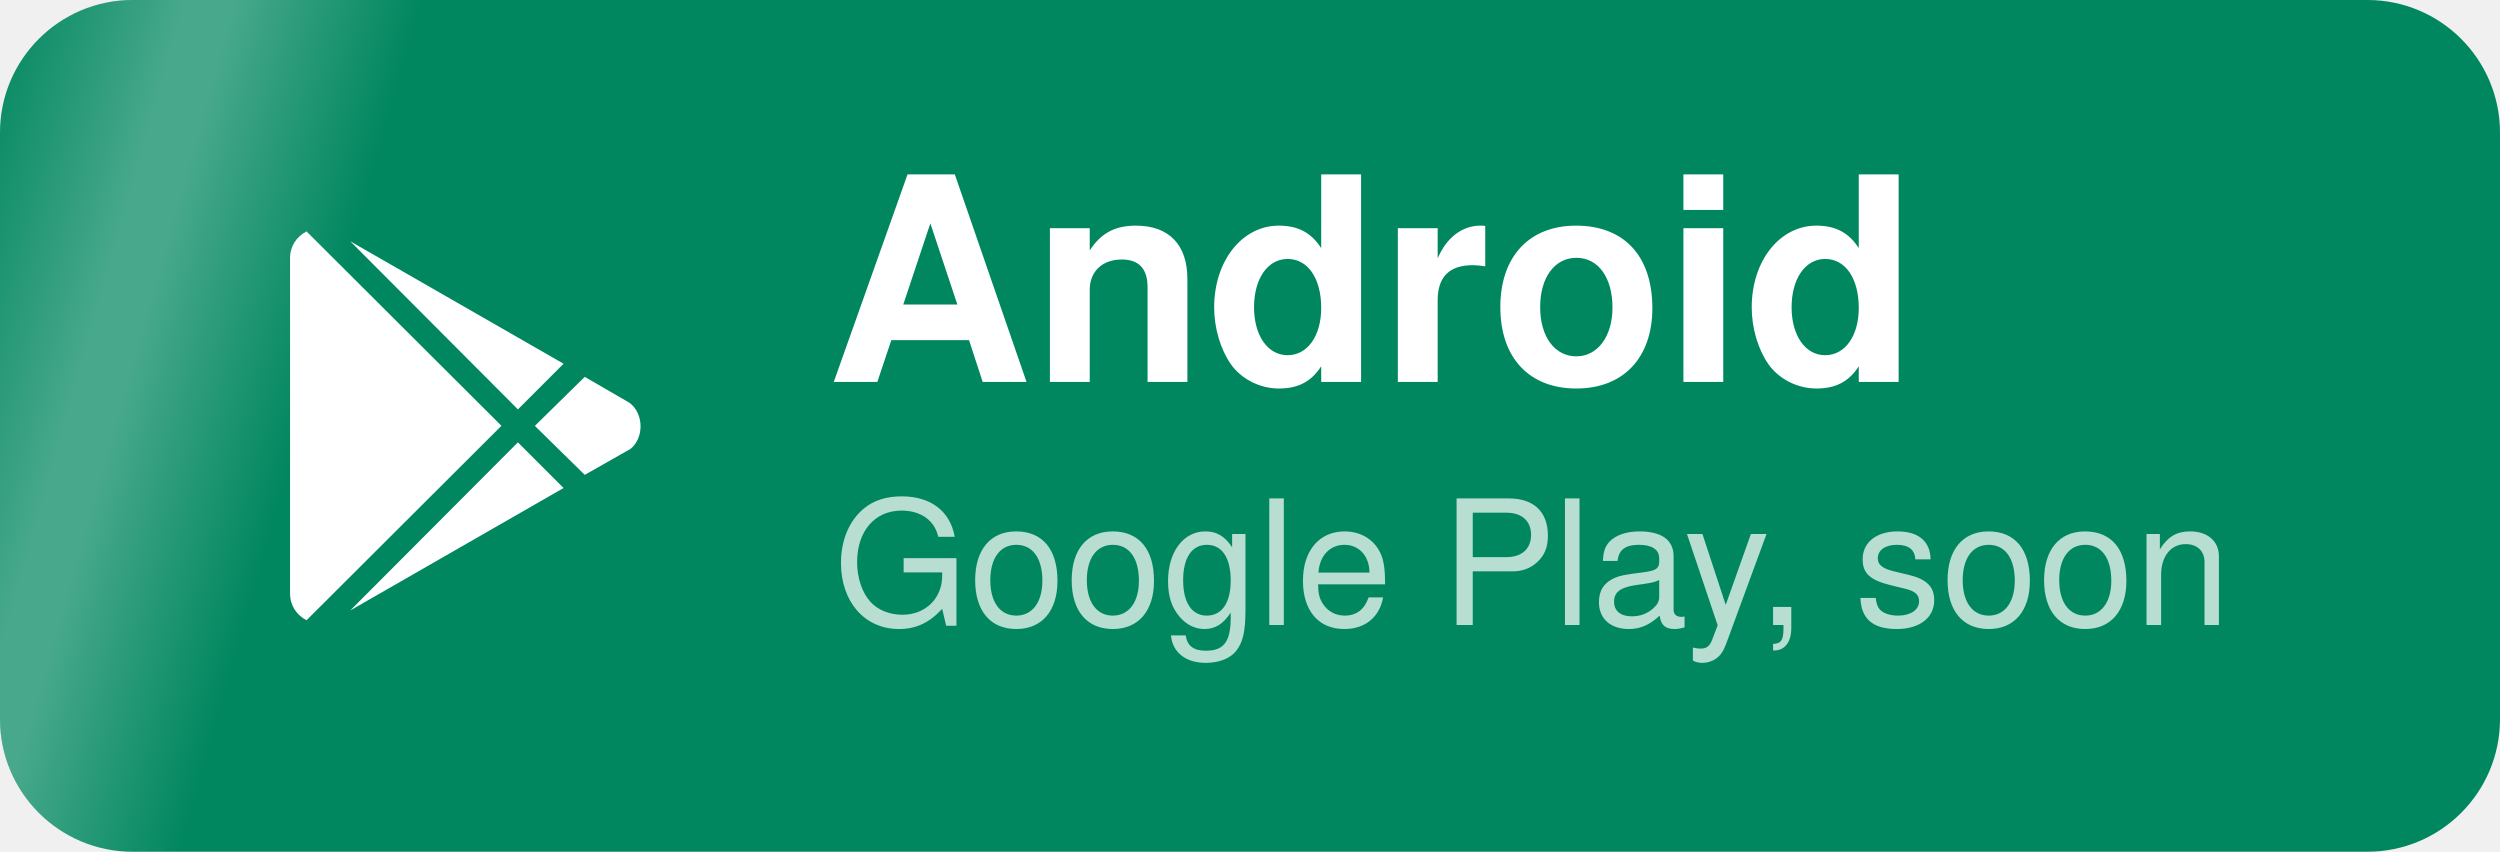
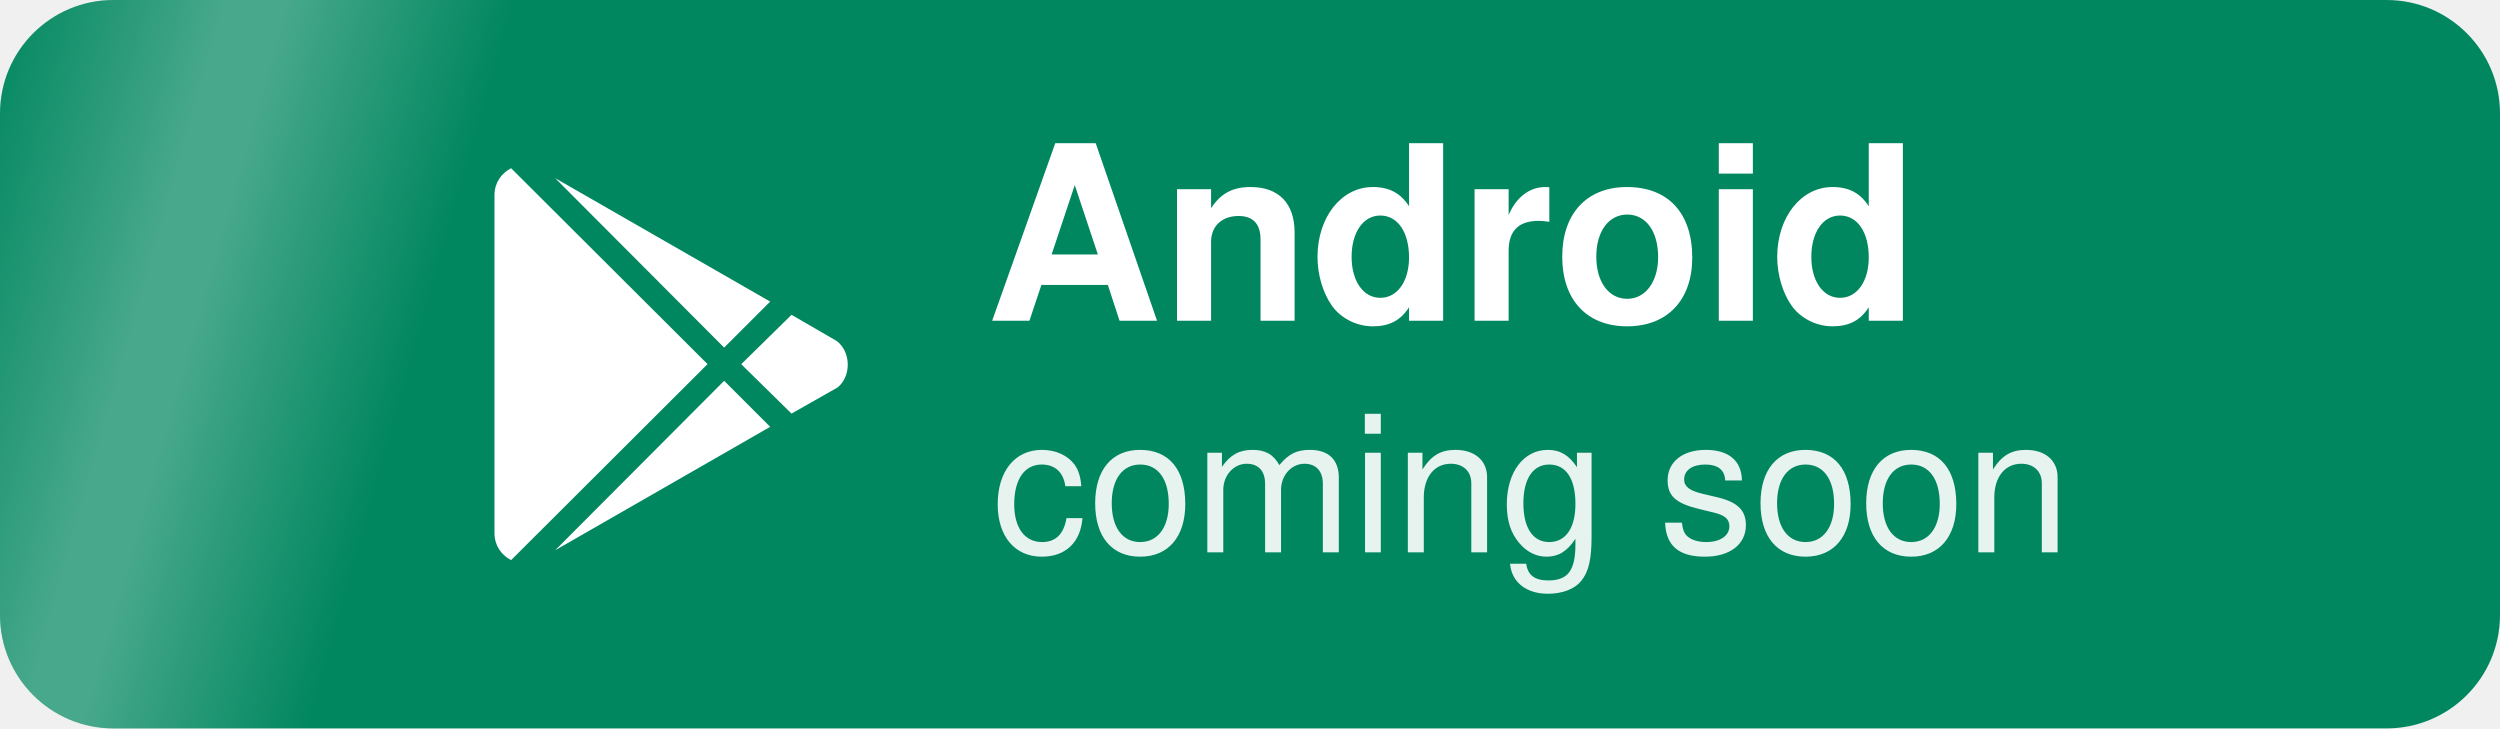
- <svg xmlns="http://www.w3.org/2000/svg" viewBox="0 0 720 245.3" width="720" height="245.3" role="img" aria-label="On Google Play soon">
+ <svg xmlns="http://www.w3.org/2000/svg" viewBox="0 0 841.9 245.3" width="841.9" height="245.3" role="img" aria-label="On Google Play soon">
  <defs>
    <clipPath id="edge">
-       <path d="M38.2,0 H681.8 A38.2,38.2 0 0 1 720,38.2 V207.1 A38.2,38.2 0 0 1 681.8,245.3 H38.2 A38.2,38.2 0 0 1 0,207.1 V38.2 A38.2,38.2 0 0 1 38.2,0 Z" />
+       <path d="M38.2,0 H803.7 A38.2,38.2 0 0 1 841.9,38.2 V207.1 A38.2,38.2 0 0 1 803.7,245.3 H38.2 A38.2,38.2 0 0 1 0,207.1 V38.2 A38.2,38.2 0 0 1 38.2,0 Z" />
    </clipPath>
    <linearGradient id="sheen" x1="0" y1="0" x2="1" y2="0">
      <stop offset="0" stop-color="#fff" stop-opacity="0" />
      <stop offset="0.45" stop-color="#fff" stop-opacity="0.28" />
      <stop offset="0.55" stop-color="#fff" stop-opacity="0.28" />
      <stop offset="1" stop-color="#fff" stop-opacity="0" />
    </linearGradient>
  </defs>
  <style>
    @keyframes pass {
-       0%       { transform: translateX(-226.6px); }
-       12.37%   { transform: translateX(946.6px); }
-       100%     { transform: translateX(946.6px); }
+       0%       { transform: translateX(-278.4px); }
+       11.70%   { transform: translateX(1120.3px); }
+       100%     { transform: translateX(1120.3px); }
    }
-     .band { animation: pass 10.277s linear 5.412s infinite backwards; }
+     .band { animation: pass 9.089s linear 4.504s infinite backwards; }
    @media (prefers-reduced-motion: reduce) {
      .band { animation: none; opacity: 0; }
    }
  </style>
-   <path d="M38.2,0 H681.8 A38.2,38.2 0 0 1 720,38.2 V207.1 A38.2,38.2 0 0 1 681.8,245.3 H38.2 A38.2,38.2 0 0 1 0,207.1 V38.2 A38.2,38.2 0 0 1 38.2,0 Z" fill="#01875f" />
-   <g transform="translate(78.0 66.65) scale(0.21875)" fill="#ffffff">
+   <path d="M38.2,0 H803.7 A38.2,38.2 0 0 1 841.9,38.2 V207.1 A38.2,38.2 0 0 1 803.7,245.3 H38.2 A38.2,38.2 0 0 1 0,207.1 V38.2 A38.2,38.2 0 0 1 38.2,0 Z" fill="#01875f" />
+   <g transform="translate(160.0 56.65) scale(0.25781)" fill="#ffffff">
    <path d="M325.3 234.3L104.6 13l280.8 161.2-60.1 60.1zM47 0C34 6.8 25.3 19.2 25.3 35.3v441.3c0 16.1 8.7 28.5 21.7 35.3l256.6-256L47 0zm425.2 225.6l-58.9-34.1-65.7 64.5 65.7 64.5 60.1-34.1c18-14.3 18-46.5-1.2-60.8zM104.6 499l280.8-161.2-60.1-60.1L104.6 499z" />
  </g>
-   <text x="238" y="110" font-family="-apple-system, BlinkMacSystemFont, 'Segoe UI', Helvetica, Arial, sans-serif" font-size="82" font-weight="700" fill="#ffffff">Android</text>
-   <text x="240" y="180" font-family="-apple-system, BlinkMacSystemFont, 'Segoe UI', Helvetica, Arial, sans-serif" font-size="50" font-weight="400" fill="#ffffff" fill-opacity="0.72">Google Play, soon</text>
+   <text x="332" y="108" font-family="-apple-system, BlinkMacSystemFont, 'Segoe UI', Helvetica, Arial, sans-serif" font-size="82" font-weight="700" fill="#ffffff">Android</text>
+   <text x="334" y="186" font-family="-apple-system, BlinkMacSystemFont, 'Segoe UI', Helvetica, Arial, sans-serif" font-size="64" font-weight="400" fill="#ffffff" fill-opacity="0.9">coming soon</text>
  <g clip-path="url(#edge)">
    <g class="band">
-       <rect x="0" y="-60" width="121.8" height="365.3" fill="url(#sheen)" transform="skewX(-16)" />
+       <rect x="0" y="-60" width="173.6" height="365.3" fill="url(#sheen)" transform="skewX(-16)" />
    </g>
  </g>
</svg>
